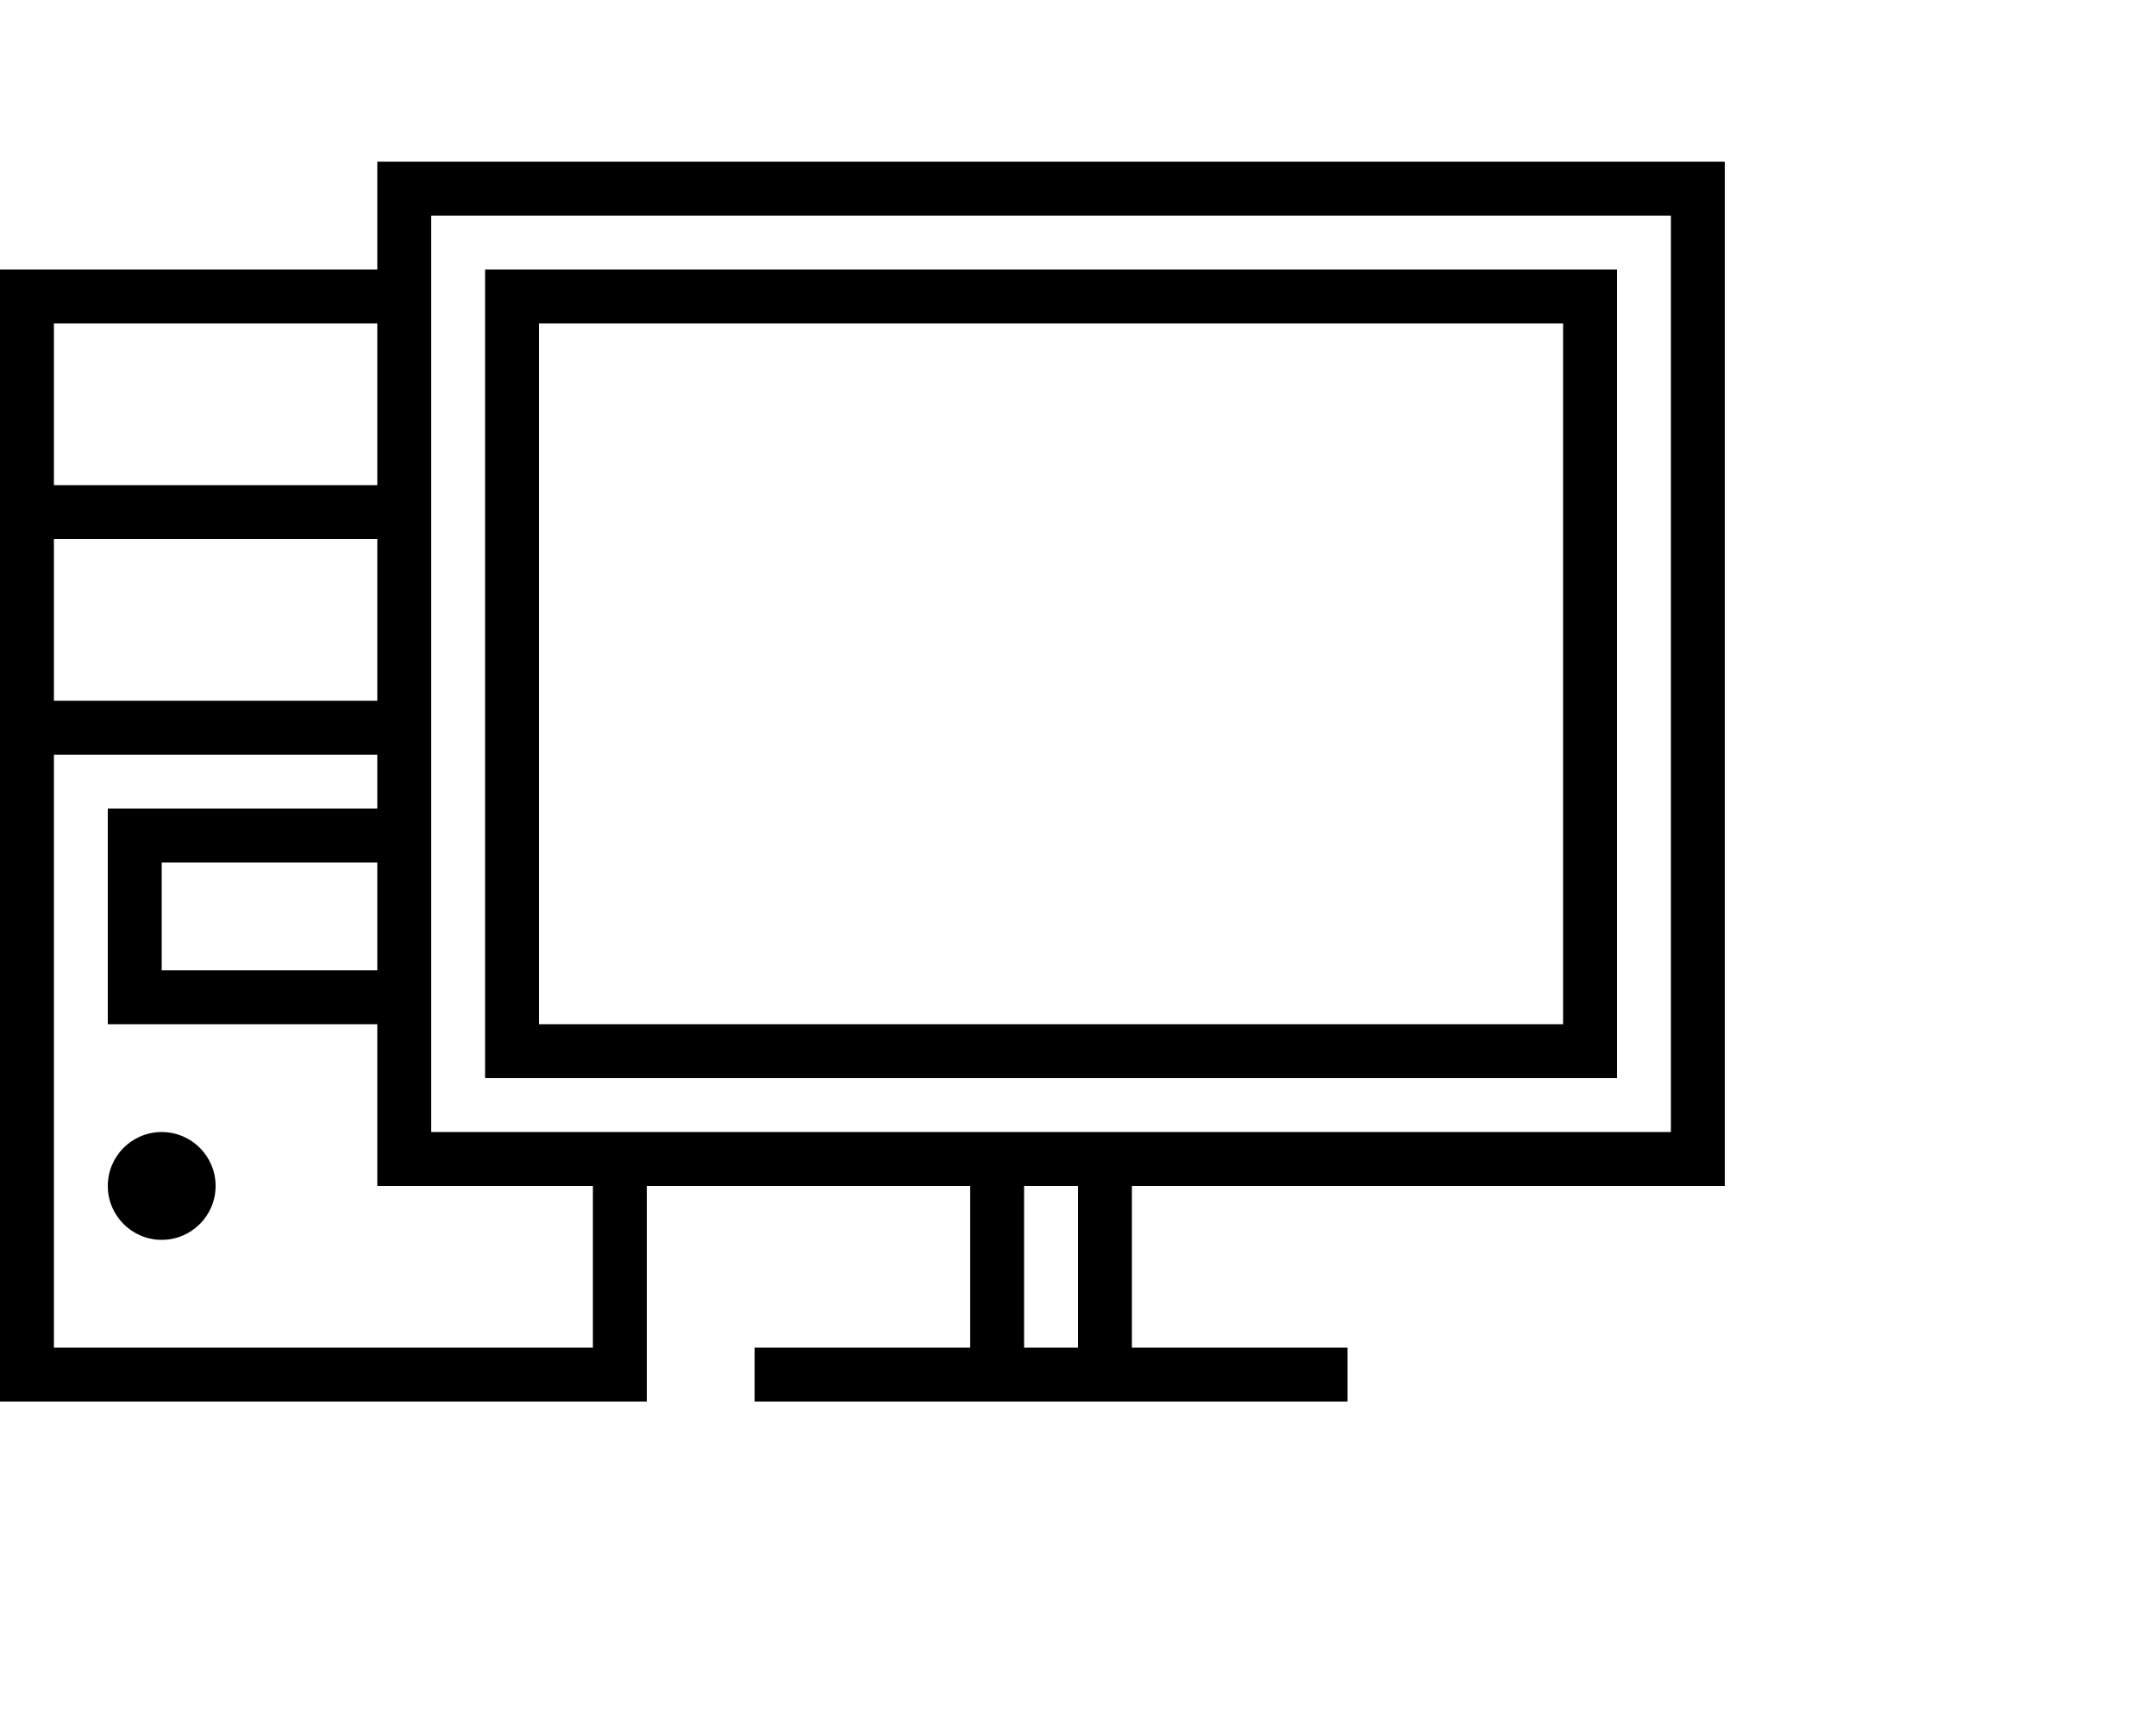
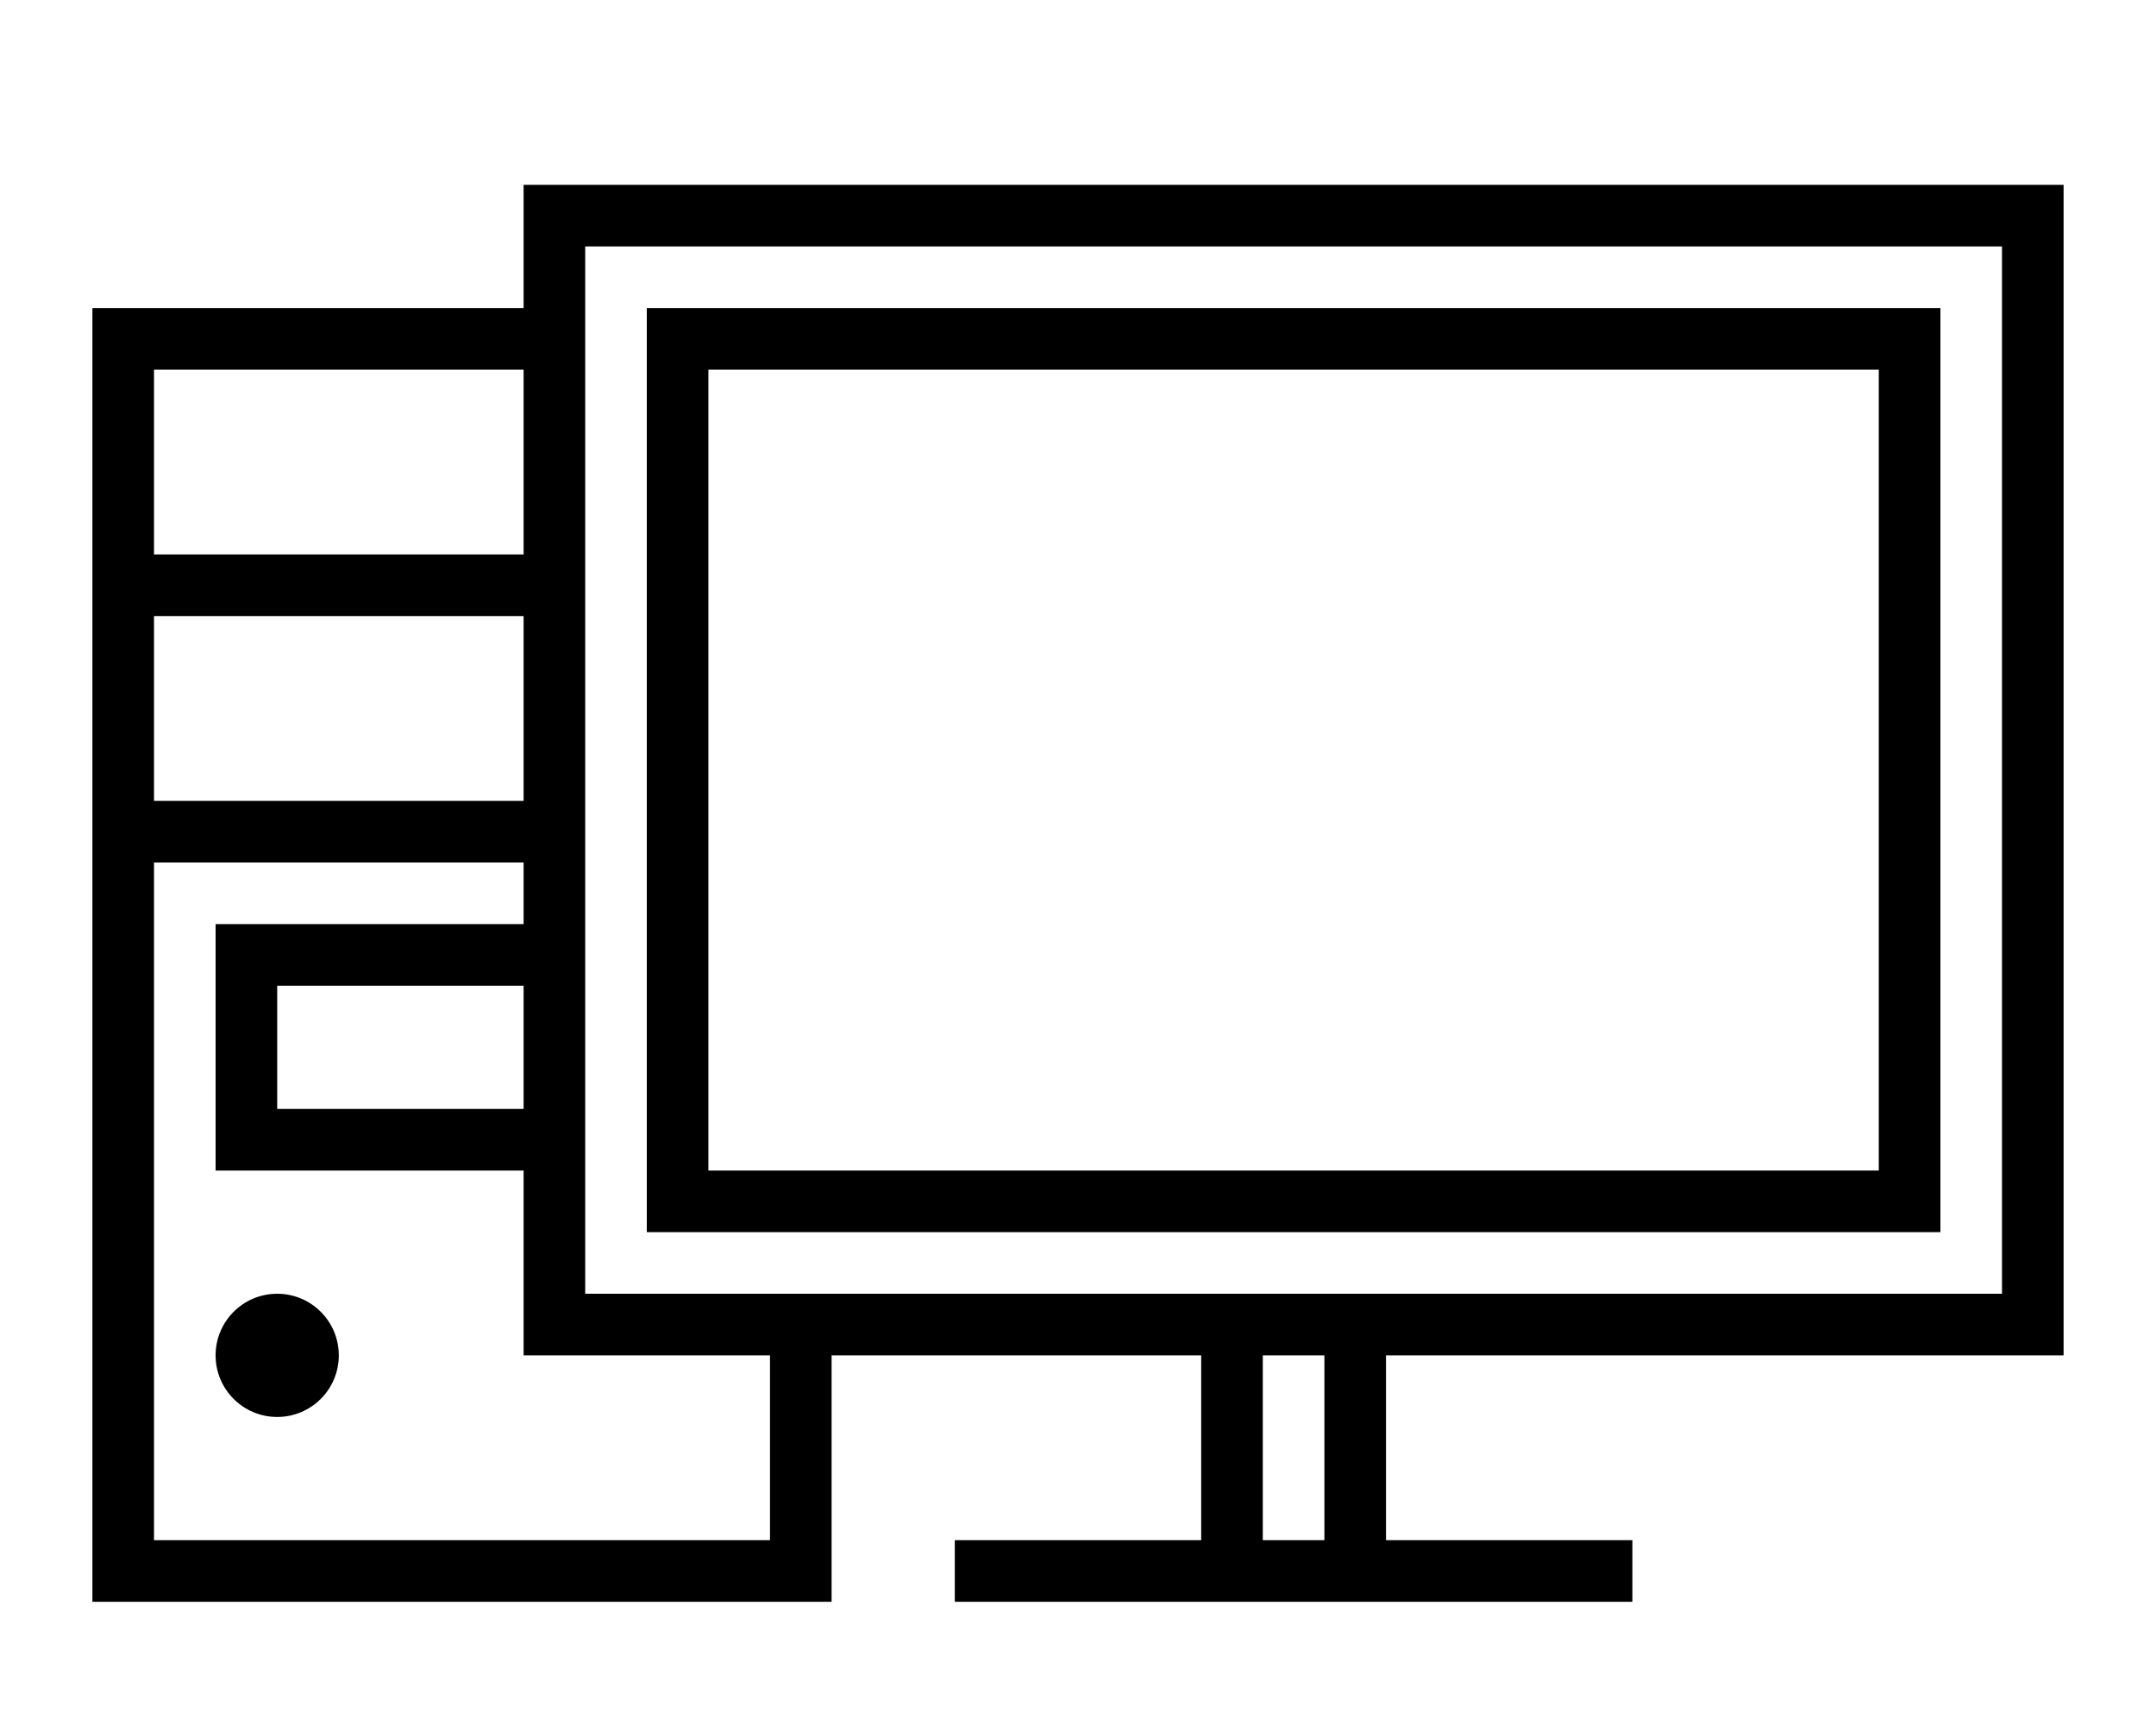
- <svg xmlns="http://www.w3.org/2000/svg" width="30" height="24" fill="currentColor" viewBox="5 0 30 32">
+ <svg xmlns="http://www.w3.org/2000/svg" width="30" height="24" fill="currentColor" viewBox="0 0 32 28">
  <path d="M32,22V3H7V5H0V26H12V22h6v3H14v1H25V25H21V22H32ZM7,18H3V16H7v2Zm0-5H1V10H7v3ZM7,6V9H1V6H7Zm4,19H1V14H7v1H2v4H7v3h4v3ZM8,21V4H31V21H8Zm12,4H19V22h1v3Z" />
  <circle cx="3" cy="22" r="1" />
  <path d="M30,5H9V20H30V5ZM29,19H10V6H29V19Z" />
</svg>
